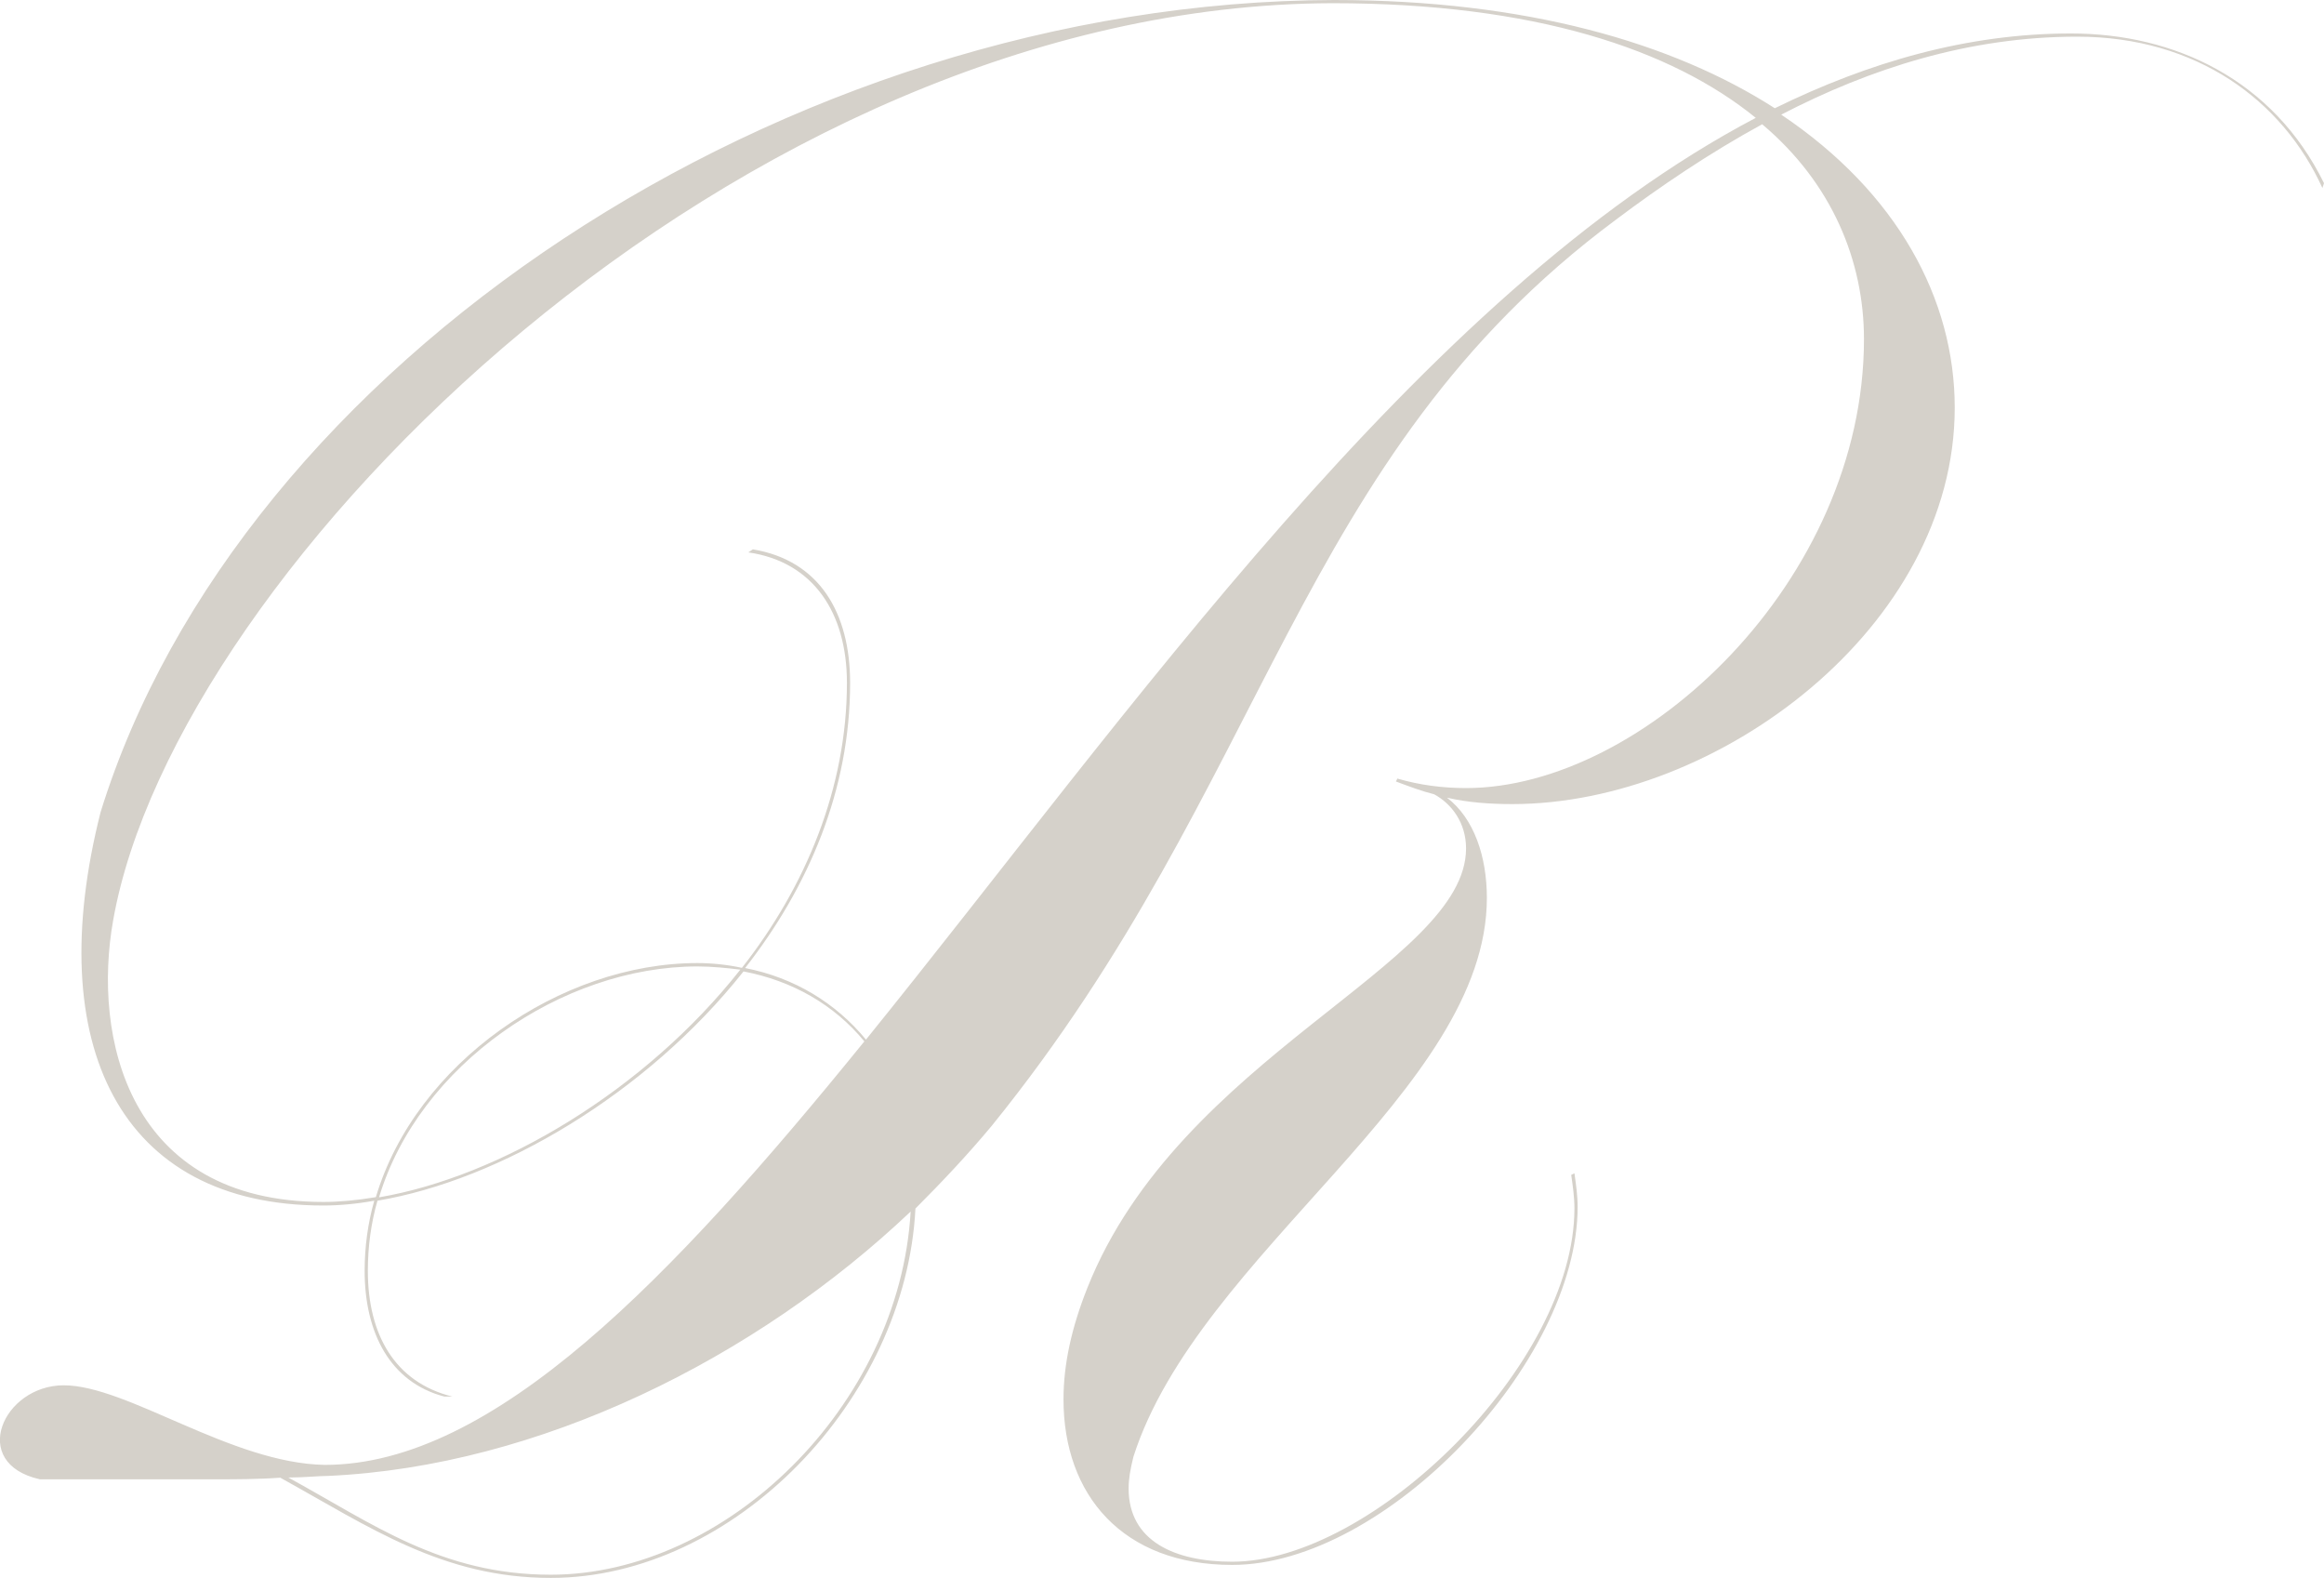
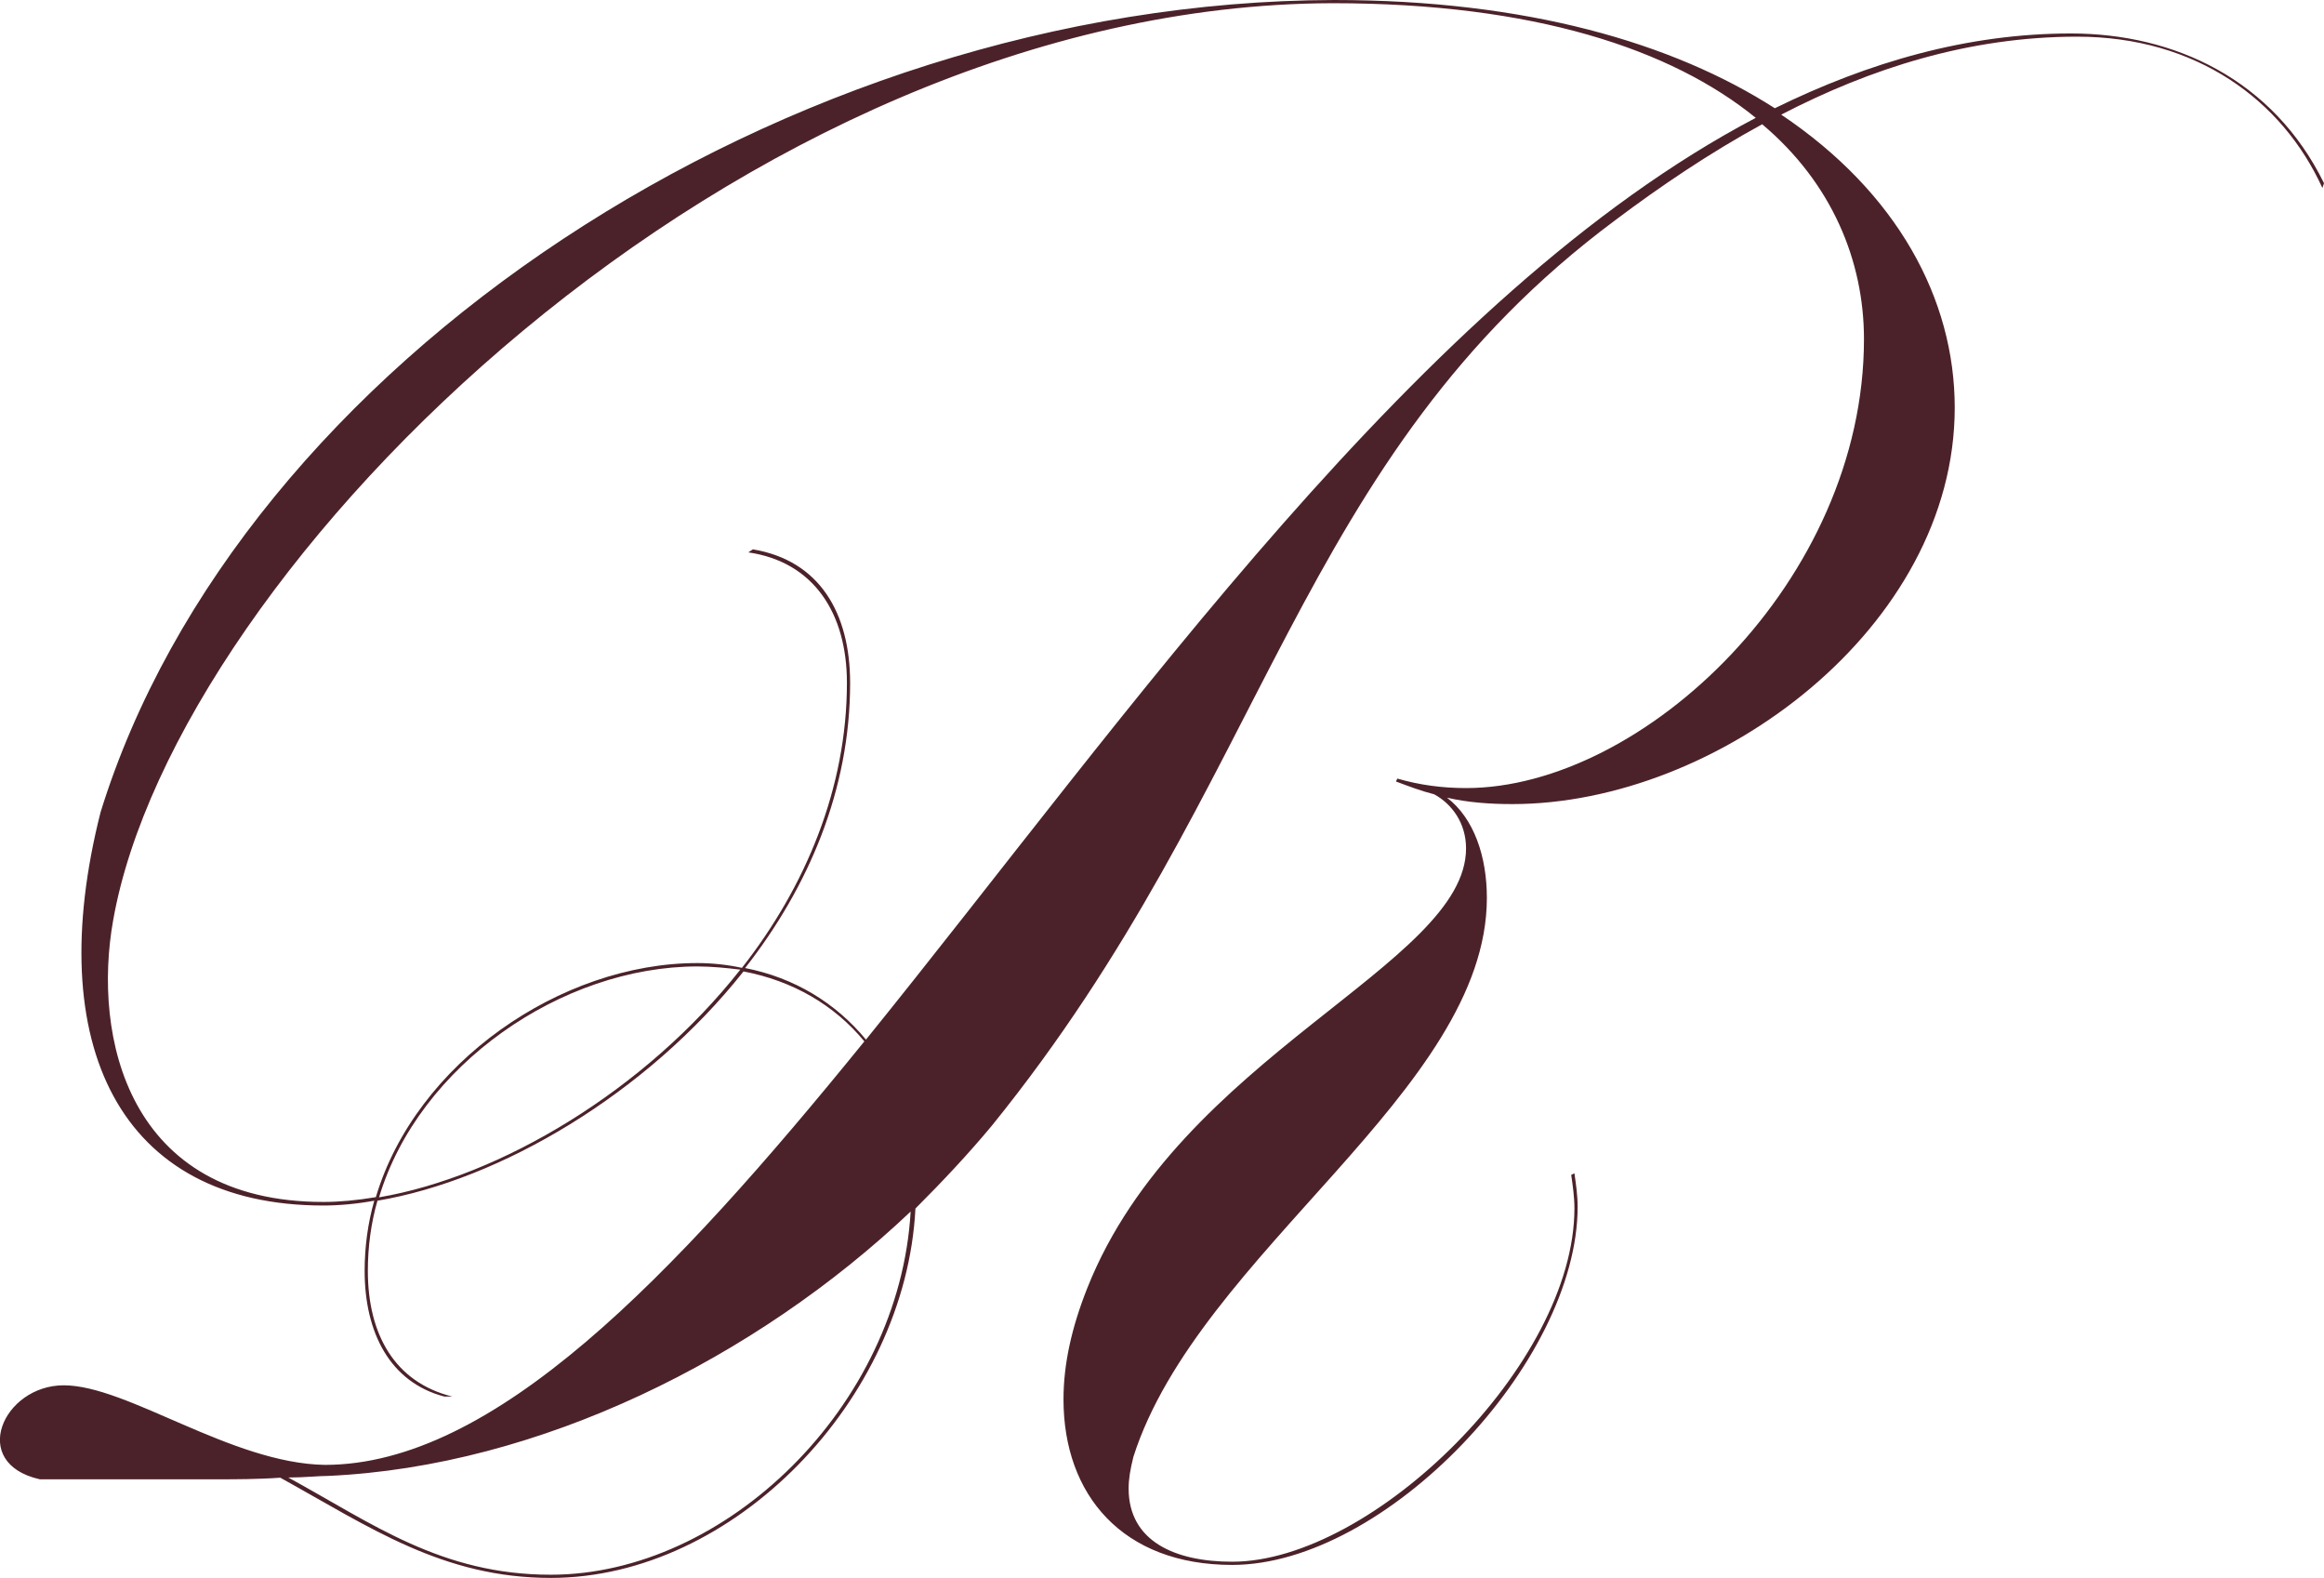
<svg xmlns="http://www.w3.org/2000/svg" id="Capa_2" data-name="Capa 2" viewBox="0 0 130.59 88.63">
  <defs>
    <style>
      .cls-1 {
-         fill: #d5d1ca;
+         fill: #4c222a;
      }
    </style>
  </defs>
  <g id="Capa_1-2" data-name="Capa 1">
    <path class="cls-1" d="M78.53,43.74c1.25.36,2.51.53,3.85.53,9.93,0,22.36-11.63,22.36-25.22,0-4.38-1.79-8.76-5.72-12.07-2.95,1.61-5.73,3.49-8.23,5.37-18.07,13.42-19.41,31.57-35.06,50.89-1.34,1.61-2.77,3.13-4.29,4.65-.54,10.73-10.2,20.75-20.49,20.75-6.08,0-10.19-2.86-15.2-5.63-1.25.09-2.59.09-3.4.09H2.24c-4.02-.9-2.06-5.28,1.34-5.28,3.58,0,9.4,4.38,14.67,4.47,9.48,0,19.5-10.46,30.32-23.79-1.7-2.06-4.03-3.4-6.79-3.93-5.46,6.89-13.69,11.72-20.57,12.88-.36,1.25-.54,2.59-.54,3.94,0,3.58,1.52,6.26,4.74,7.06h-.45c-3.04-.8-4.47-3.58-4.47-7.06,0-1.34.18-2.68.54-3.94-.98.18-1.97.27-2.86.27-11.45,0-15.83-9.03-12.52-22.09C13.43,20.48,44.1.09,74.96,0c10.82,0,19.05,2.41,24.77,6.08,5.28-2.59,10.82-4.2,16.64-4.2s11.36,2.59,14.22,8.41l-.09.27c-2.24-4.92-7.06-8.5-13.78-8.5-6.08,0-11.63,1.79-16.63,4.38,6.53,4.38,9.75,10.37,9.75,16.46,0,12.34-13.33,22.27-24.86,22.27-1.26,0-2.51-.09-3.67-.36,1.52,1.16,2.24,3.31,2.24,5.63,0,10.82-16.19,19.94-19.86,31.39-.18.72-.27,1.25-.27,1.79,0,2.95,2.59,4.11,5.82,4.11,7.87,0,19.23-11.09,19.23-19.85,0-.63-.09-1.25-.18-1.88l.18-.09c.09.63.18,1.25.18,1.88,0,8.76-10.82,20.12-19.41,20.12-6.17,0-9.48-3.94-9.48-9.3,0-1.97.45-4.02,1.34-6.26,5.19-13.06,21.28-18.16,21.28-24.69,0-1.43-.8-2.5-1.79-3.04-.72-.18-1.43-.45-2.15-.72l.09-.18ZM42.31,30.86c3.75.63,5.46,3.58,5.46,7.51,0,5.99-2.33,11.45-5.9,16.01,2.77.54,5.1,1.97,6.79,4.02,14.76-18.24,31.13-41.86,50-51.78C93.92,2.77,86.23.18,74.87.18,41.51.27,9.85,31.93,6.36,51.69c-1.17,6.53.8,15.83,11.81,15.83.89,0,1.88-.09,2.95-.27,2.24-7.51,10.37-13.15,18.07-13.15.8,0,1.69.09,2.5.27,3.58-4.56,5.9-10.11,5.9-16.01,0-3.93-1.88-6.8-5.54-7.33l.27-.18ZM51.17,68.06c-8.68,8.23-20.84,14.31-32.73,14.85-.54,0-1.34.09-2.24.09,4.74,2.59,8.59,5.46,14.75,5.46,9.84,0,19.59-9.48,20.22-20.39ZM41.6,54.47c-.72-.09-1.61-.18-2.41-.18-7.61,0-15.66,5.54-17.89,12.97,6.8-1.16,14.94-5.99,20.3-12.79Z" />
  </g>
</svg>
